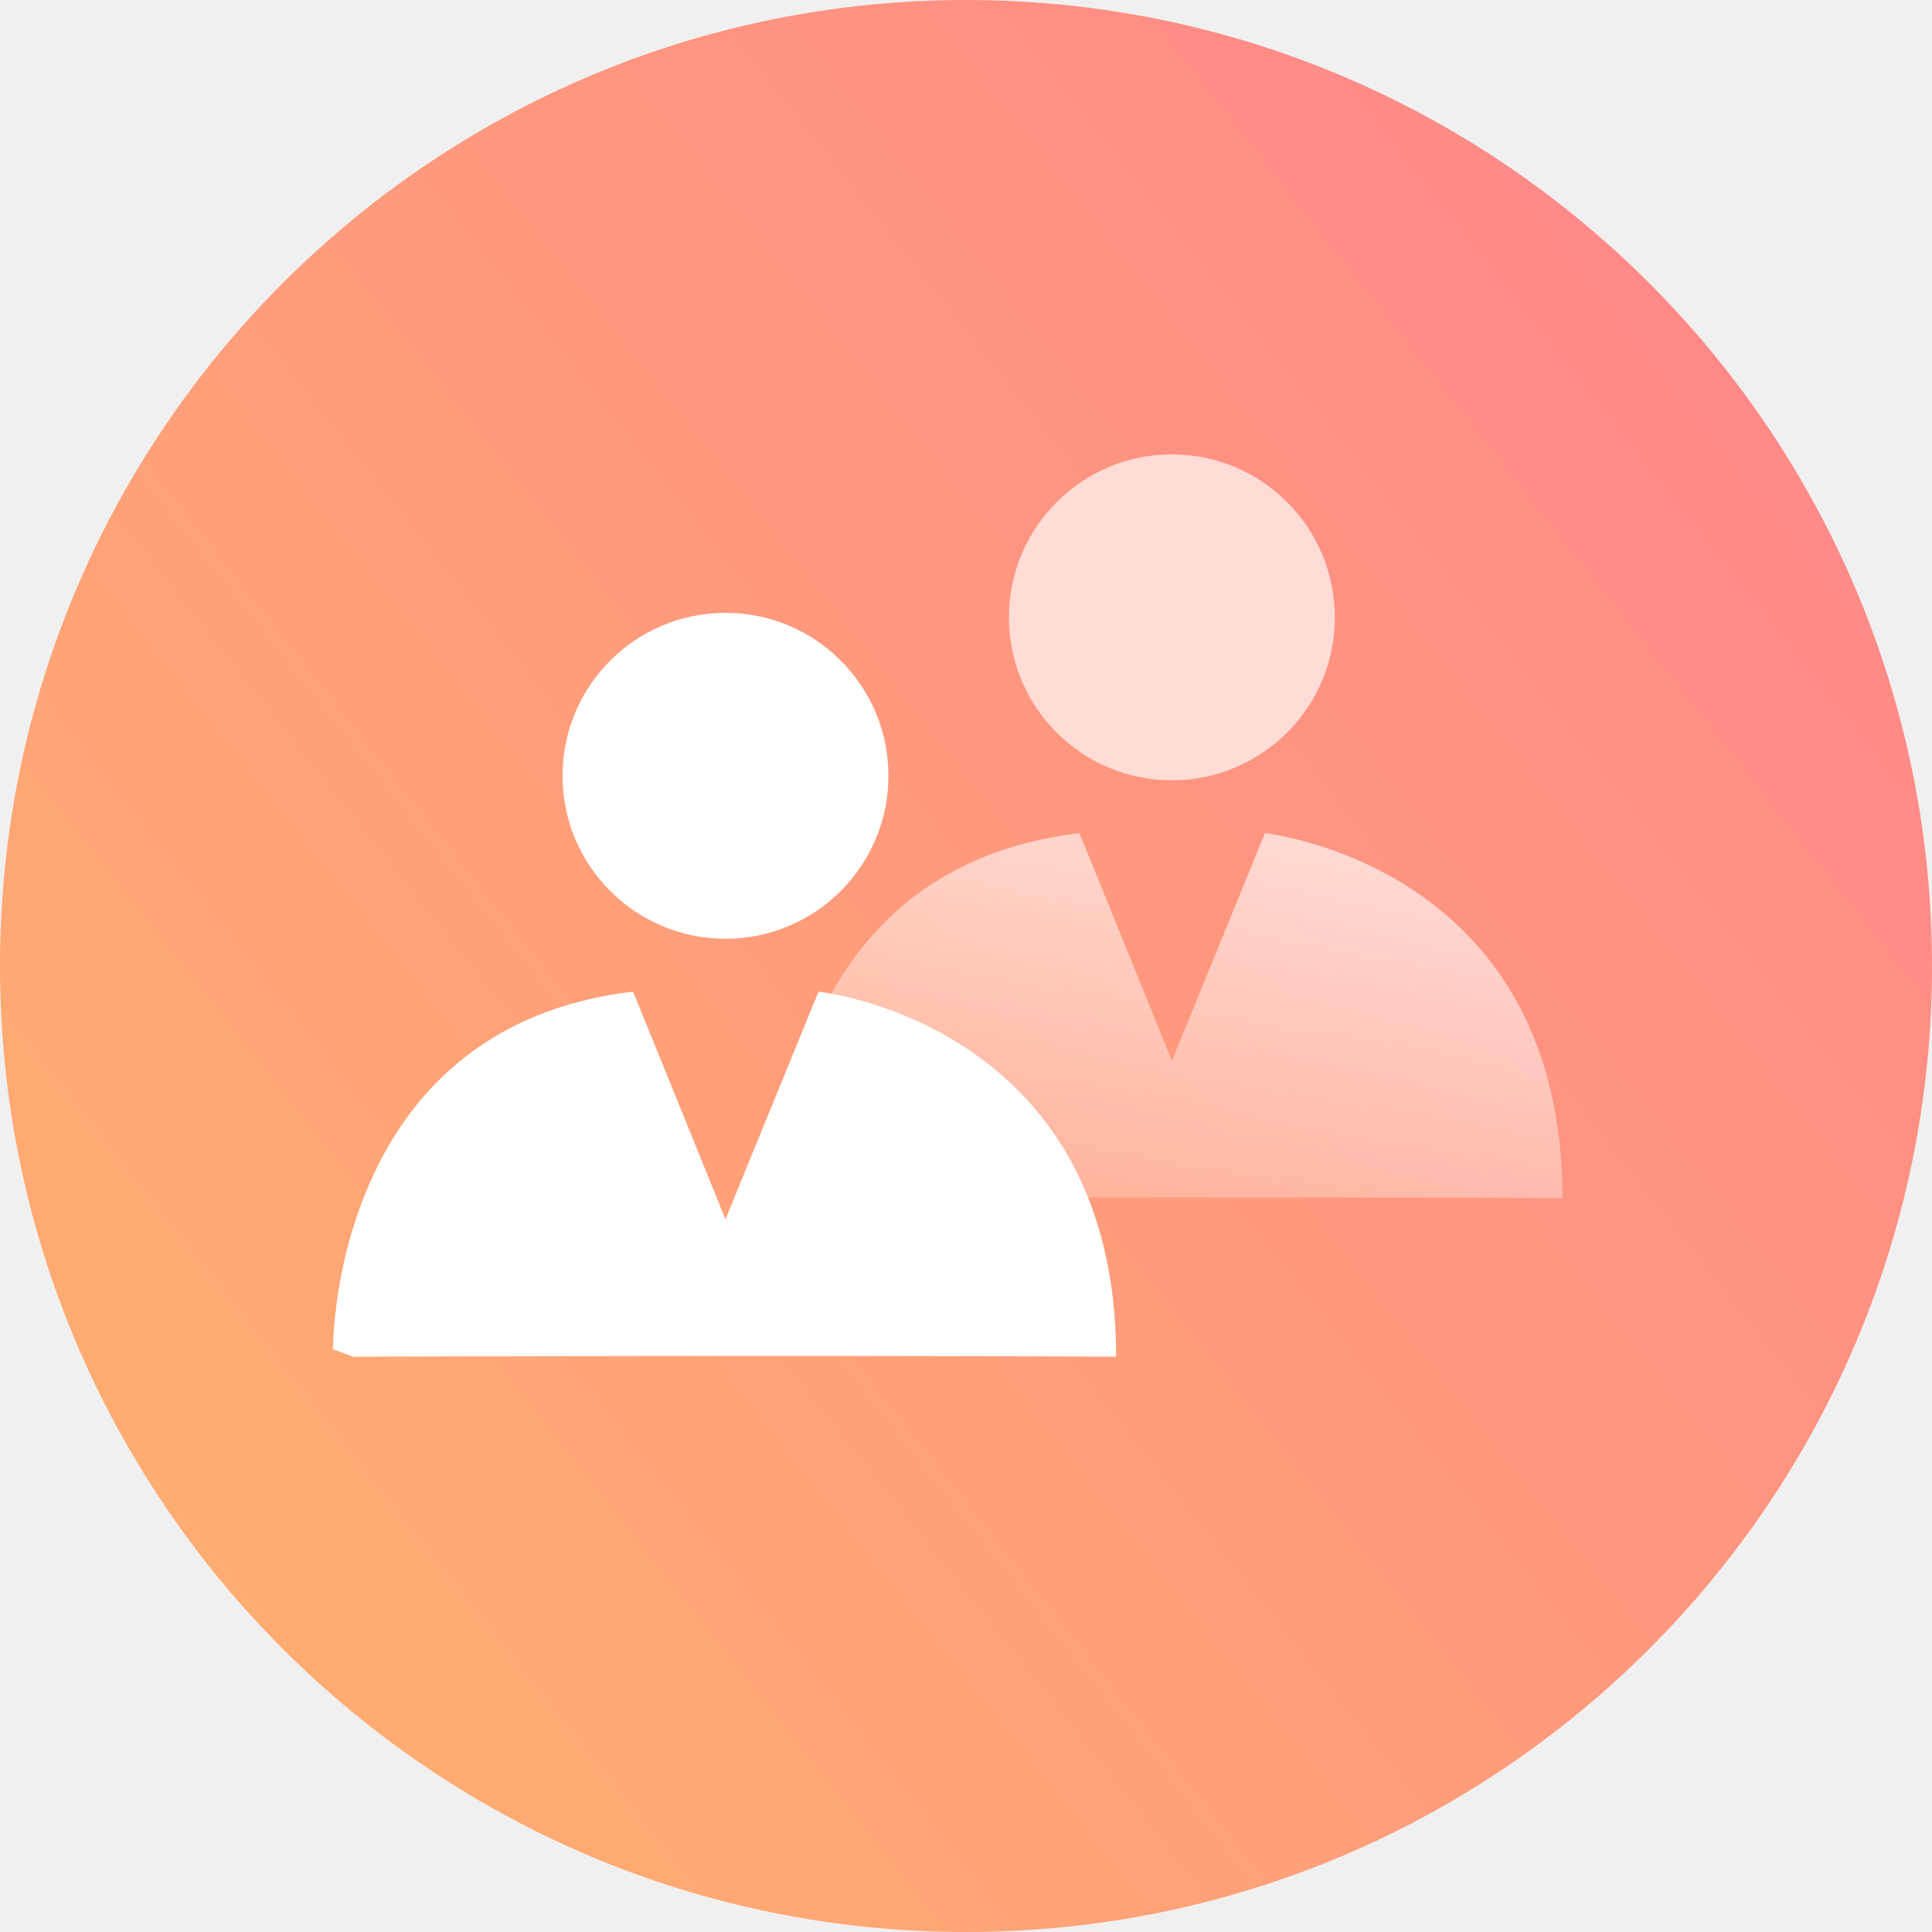
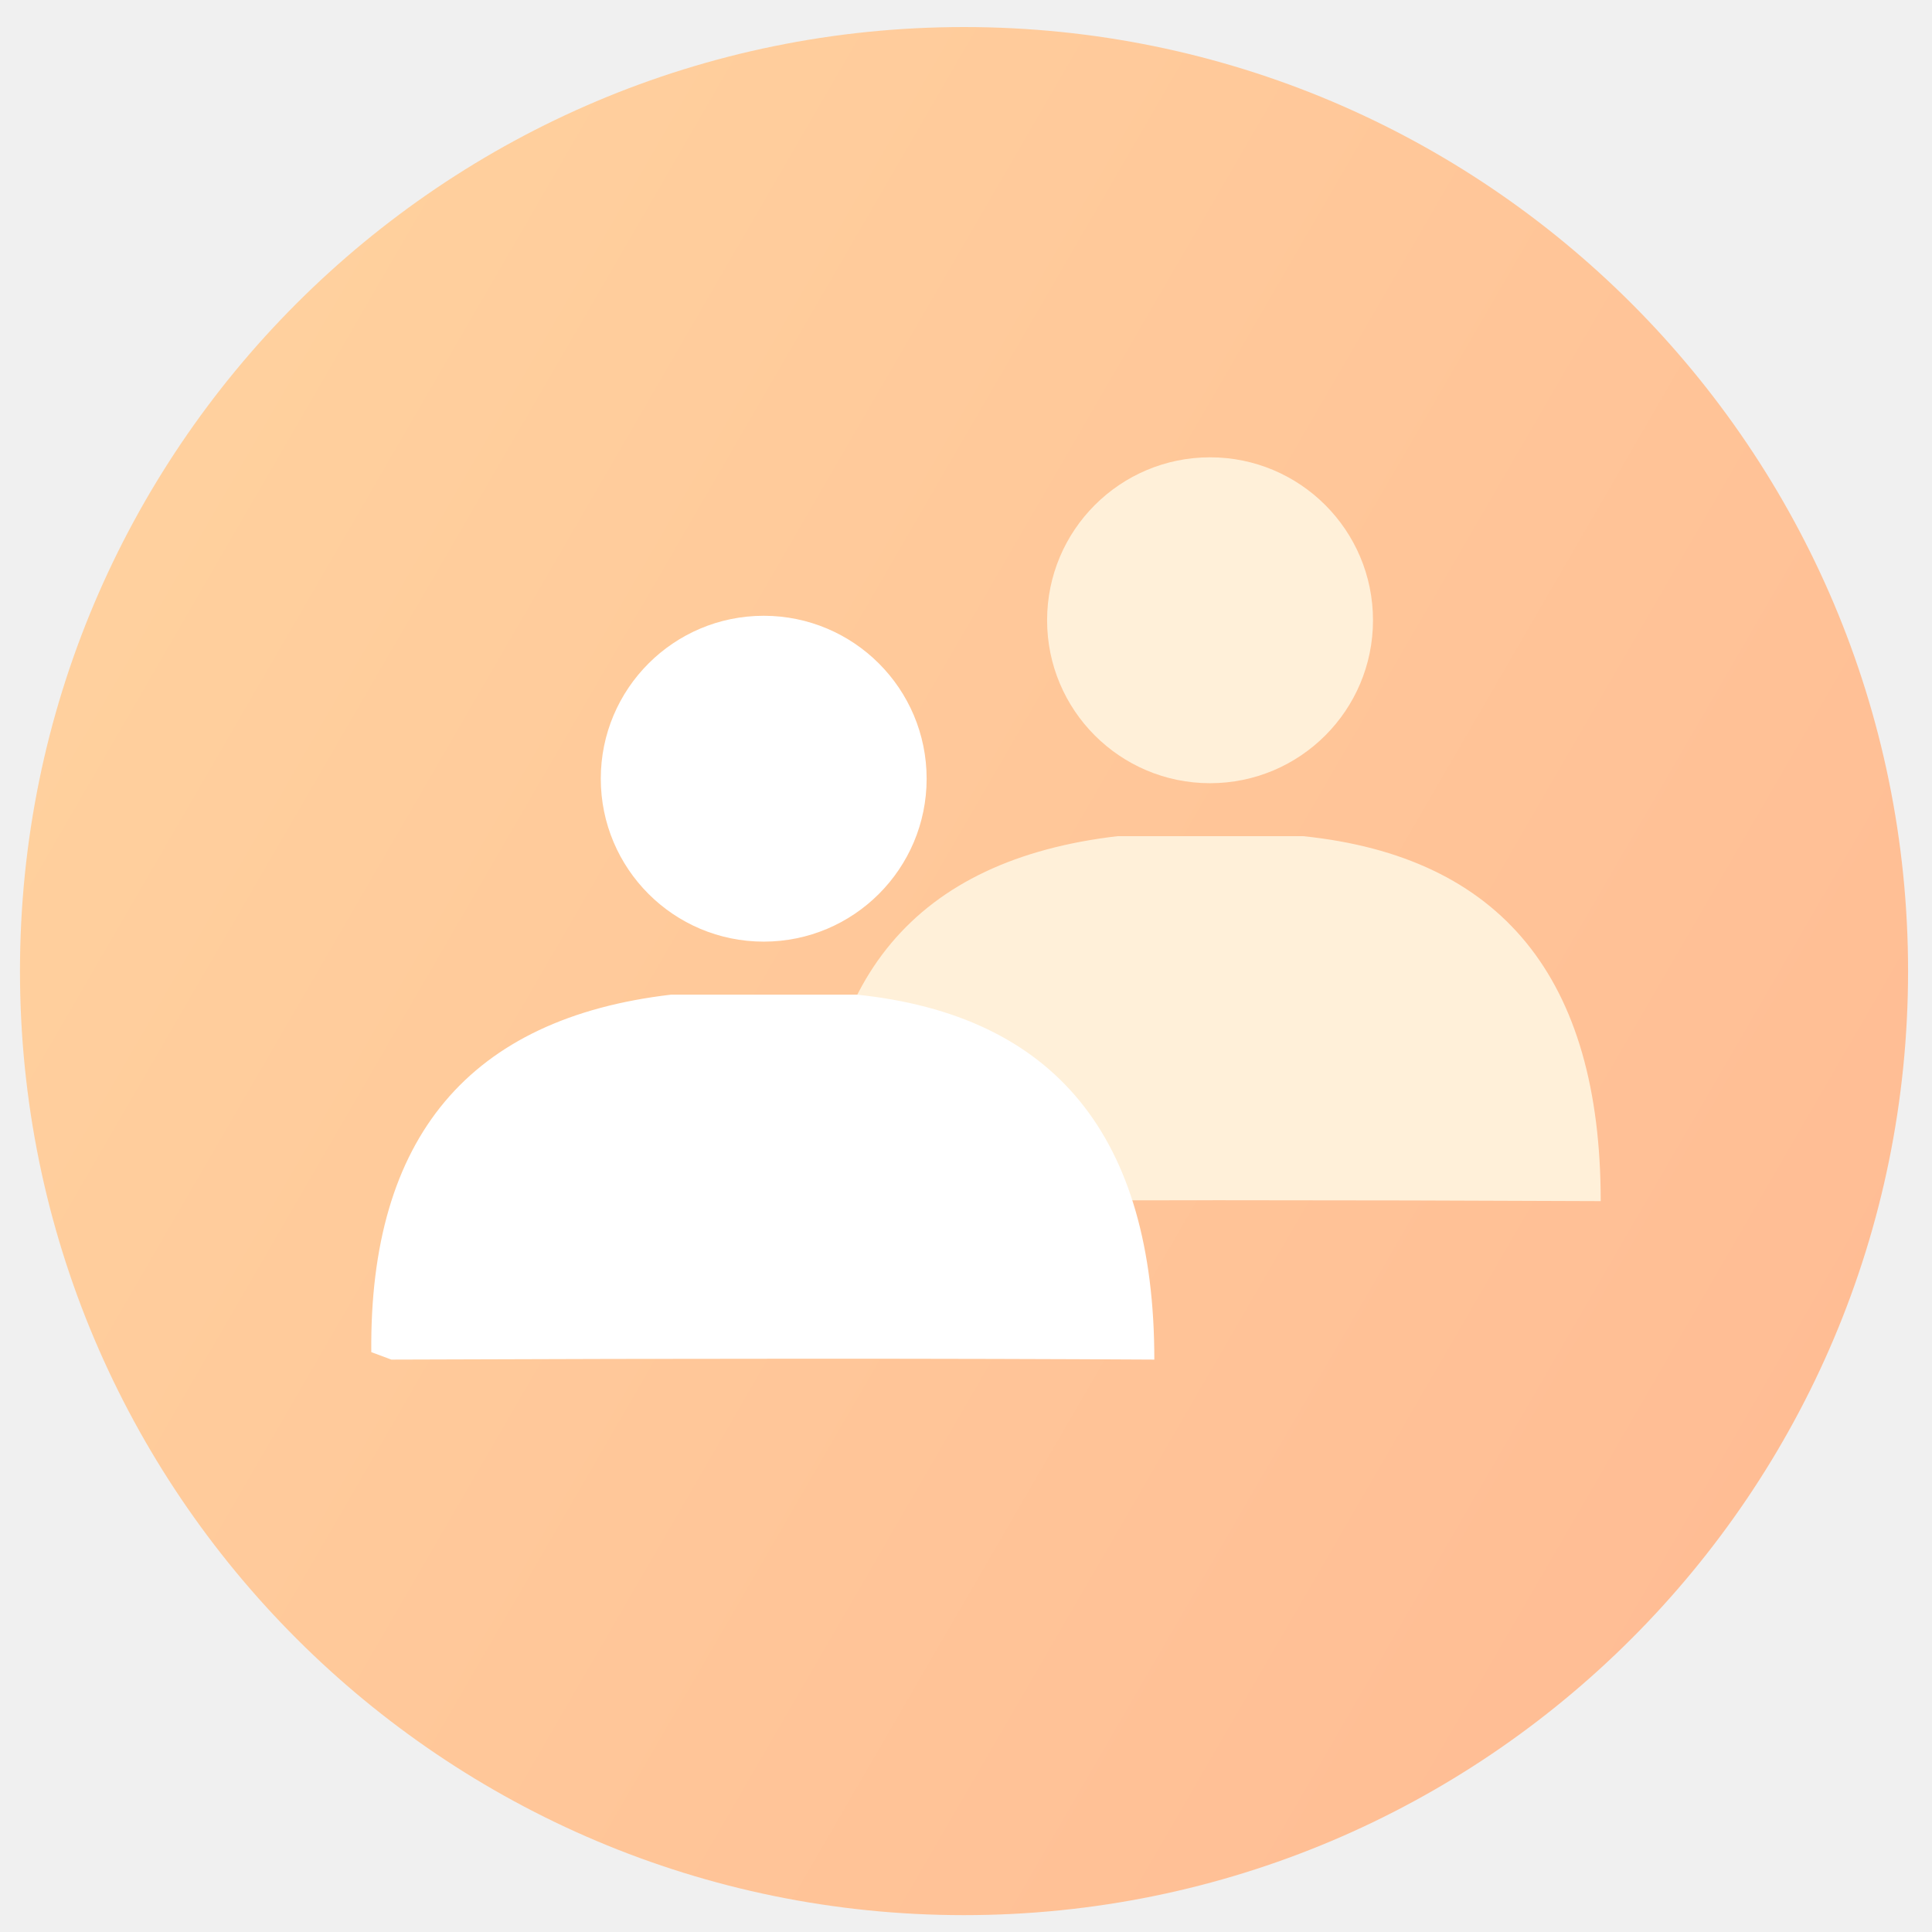
- <svg xmlns="http://www.w3.org/2000/svg" width="557" height="557" fill="none">
-   <g fill-rule="evenodd" clip-rule="evenodd">
-     <path d="M278.5 557C432.311 557 557 432.311 557 278.5S432.311 0 278.5 0 0 124.689 0 278.5 124.689 557 278.5 557z" fill="url(#paint0_linear)" />
-     <path d="M96.008 389.002s-.849-92.911 86.493-103.09c5 12.106 26.658 65.629 26.658 65.629l26.807-65.629s85.811 8.88 85.811 105.234c-86.855-.513-219.974 0-219.974 0l-5.795-2.144zm113.151-118.358c25.947 0 46.98-21.034 46.98-46.98 0-25.946-21.033-46.98-46.98-46.98-25.946 0-46.98 21.034-46.98 46.98 0 25.946 21.034 46.98 46.98 46.98z" fill="#fff" />
-     <path opacity=".668" d="M224.708 343.318s-.849-92.91 86.493-103.089c5 12.105 26.658 65.628 26.658 65.628l26.807-65.628s85.811 8.879 85.811 105.233c-86.855-.513-219.974 0-219.974 0l-5.795-2.144z" fill="url(#paint1_linear)" />
-     <path opacity=".668" d="M337.859 224.96c25.947 0 46.98-21.034 46.98-46.98 0-25.946-21.033-46.98-46.98-46.98-25.946 0-46.98 21.034-46.98 46.98 0 25.946 21.034 46.98 46.98 46.98z" fill="#fff" />
-   </g>
+ <svg xmlns="http://www.w3.org/2000/svg" width="44" height="44" fill="none">
+   <path fill-rule="evenodd" clip-rule="evenodd" d="M21.955 43.616c11.874 0 21.5-9.626 21.5-21.5S33.83.616 21.955.616s-21.5 9.626-21.5 21.5 9.626 21.5 21.5 21.5z" fill="url(#paint0_linear)" />
+   <path fill-rule="evenodd" clip-rule="evenodd" d="M18.622 27.186c-.045-4.893 2.232-7.607 6.832-8.143h4.223c4.519.467 6.778 3.238 6.778 8.312a1836.23 1836.23 0 00-17.376 0l-.457-.17z" fill="#FFF0D9" />
+   <path d="M27.558 17.837a3.71 3.71 0 100-7.422 3.71 3.71 0 000 7.422z" fill="#FFF0D9" />
+   <path fill-rule="evenodd" clip-rule="evenodd" d="M8.456 30.794c-.045-4.892 2.232-7.606 6.832-8.142h4.223c4.518.467 6.778 3.238 6.778 8.312-4.574-.027-10.366-.027-17.376 0l-.457-.17z" fill="#fff" />
+   <path d="M17.393 21.445a3.71 3.71 0 100-7.421 3.71 3.71 0 000 7.421z" fill="#fff" />
  <defs>
-     <linearGradient id="paint0_linear" x1="172.727" y1="782.523" x2="719.023" y2="350.945" gradientUnits="userSpaceOnUse">
-       <stop stop-color="#FFB36D" />
-       <stop offset="1" stop-color="#F88" />
-     </linearGradient>
-     <linearGradient id="paint1_linear" x1="390.897" y1="433.938" x2="433.775" y2="250.184" gradientUnits="userSpaceOnUse">
-       <stop stop-color="#fff" stop-opacity=".01" />
-       <stop offset="1" stop-color="#fff" />
+     <linearGradient id="paint0_linear" x1="-13.851" y1="3.301" x2="68.549" y2="51.049" gradientUnits="userSpaceOnUse">
+       <stop stop-color="#FFD9A2" />
+       <stop offset="1" stop-color="#FFAE8D" />
    </linearGradient>
  </defs>
</svg>
